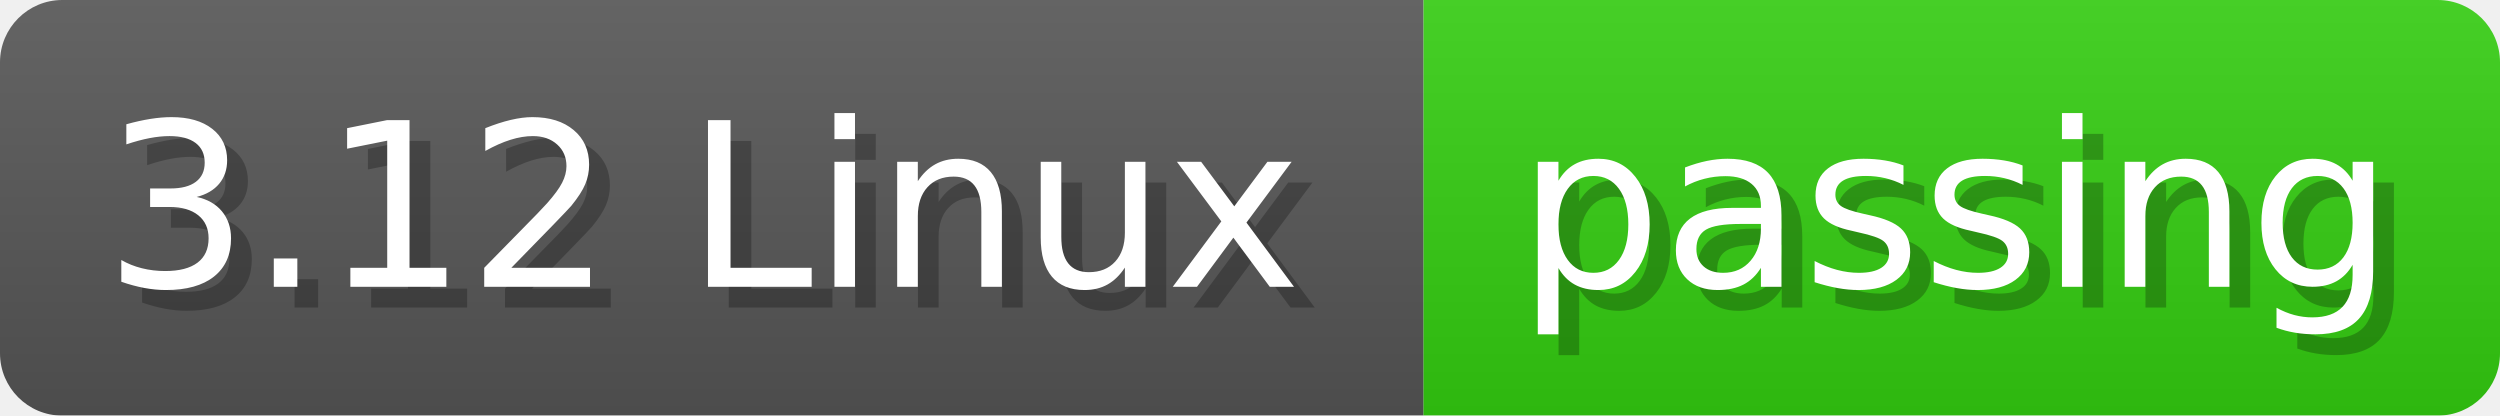
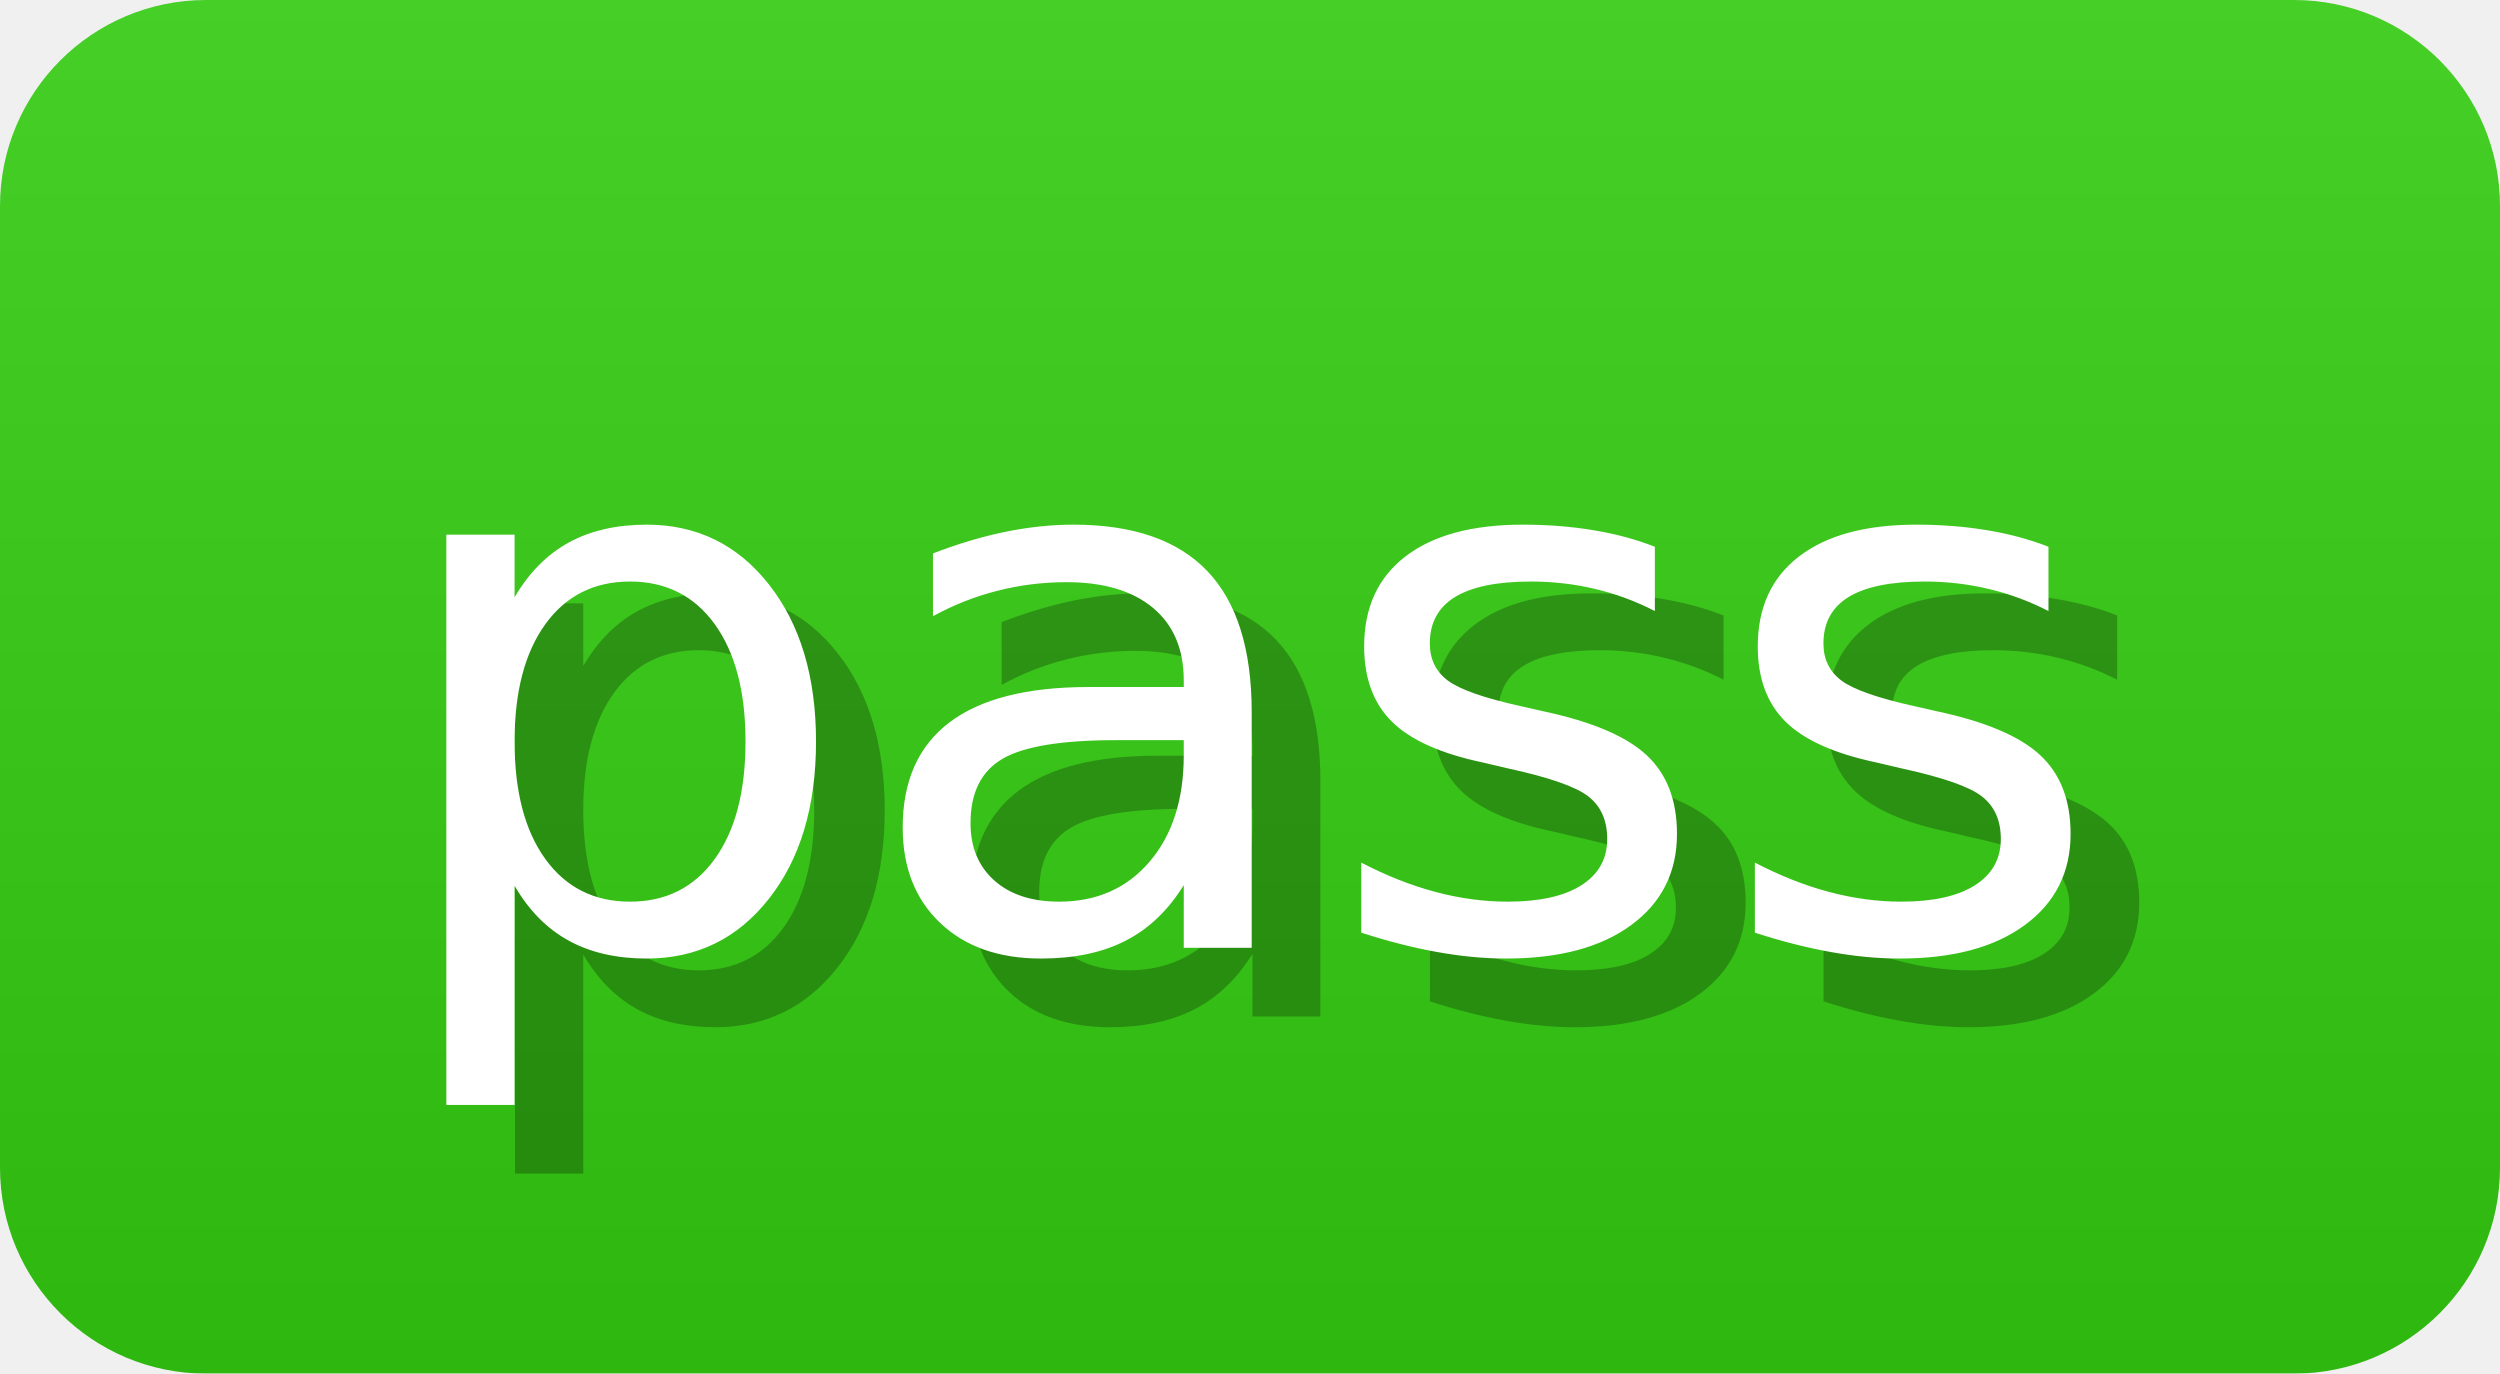
- <svg xmlns="http://www.w3.org/2000/svg" width="120.3" height="20" viewBox="0 0 1203 200" role="img" aria-label="3.12 Linux: passing">
+ <svg xmlns="http://www.w3.org/2000/svg" width="36.4" height="20" viewBox="0 0 364 200" role="img" aria-label="pass">
  <linearGradient id="a" x2="0" y2="100%">
    <stop offset="0" stop-opacity=".1" stop-color="#EEE" />
    <stop offset="1" stop-opacity=".1" />
  </linearGradient>
  <mask id="m">
-     <rect width="1203" height="200" rx="30" fill="#FFF" />
+     <rect width="364" height="200" rx="30" fill="#FFF" />
  </mask>
  <g mask="url(#m)">
-     <rect width="685" height="200" fill="#555" />
-     <rect width="518" height="200" fill="#3C1" x="685" />
-     <rect width="1203" height="200" fill="url(#a)" />
+     <rect width="364" height="200" fill="#3C1" x="0" />
+     <rect width="364" height="200" fill="url(#a)" />
  </g>
  <g aria-hidden="true" fill="#fff" text-anchor="start" font-family="Verdana,DejaVu Sans,sans-serif" font-size="110">
-     <text x="60" y="148" textLength="585" fill="#000" opacity="0.25">3.12 Linux</text>
-     <text x="50" y="138" textLength="585">3.12 Linux</text>
-     <text x="740" y="148" textLength="418" fill="#000" opacity="0.25">passing</text>
-     <text x="730" y="138" textLength="418">passing</text>
+     <text x="65" y="148" textLength="249" fill="#000" opacity="0.25">pass</text>
+     <text x="55" y="138" textLength="249">pass</text>
  </g>
</svg>
